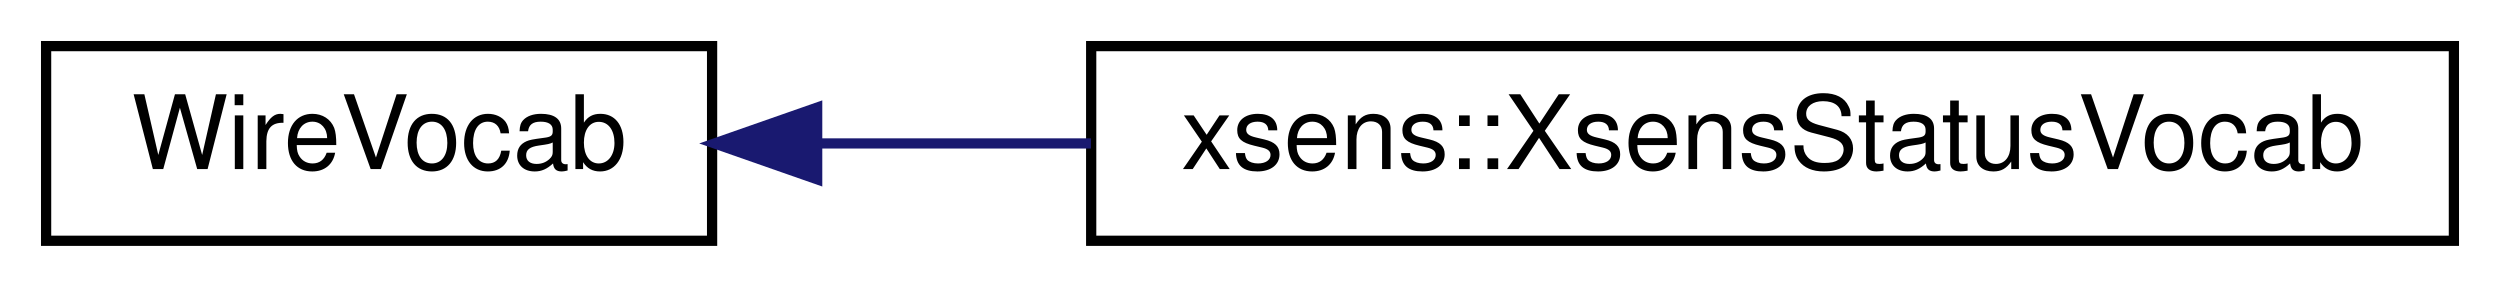
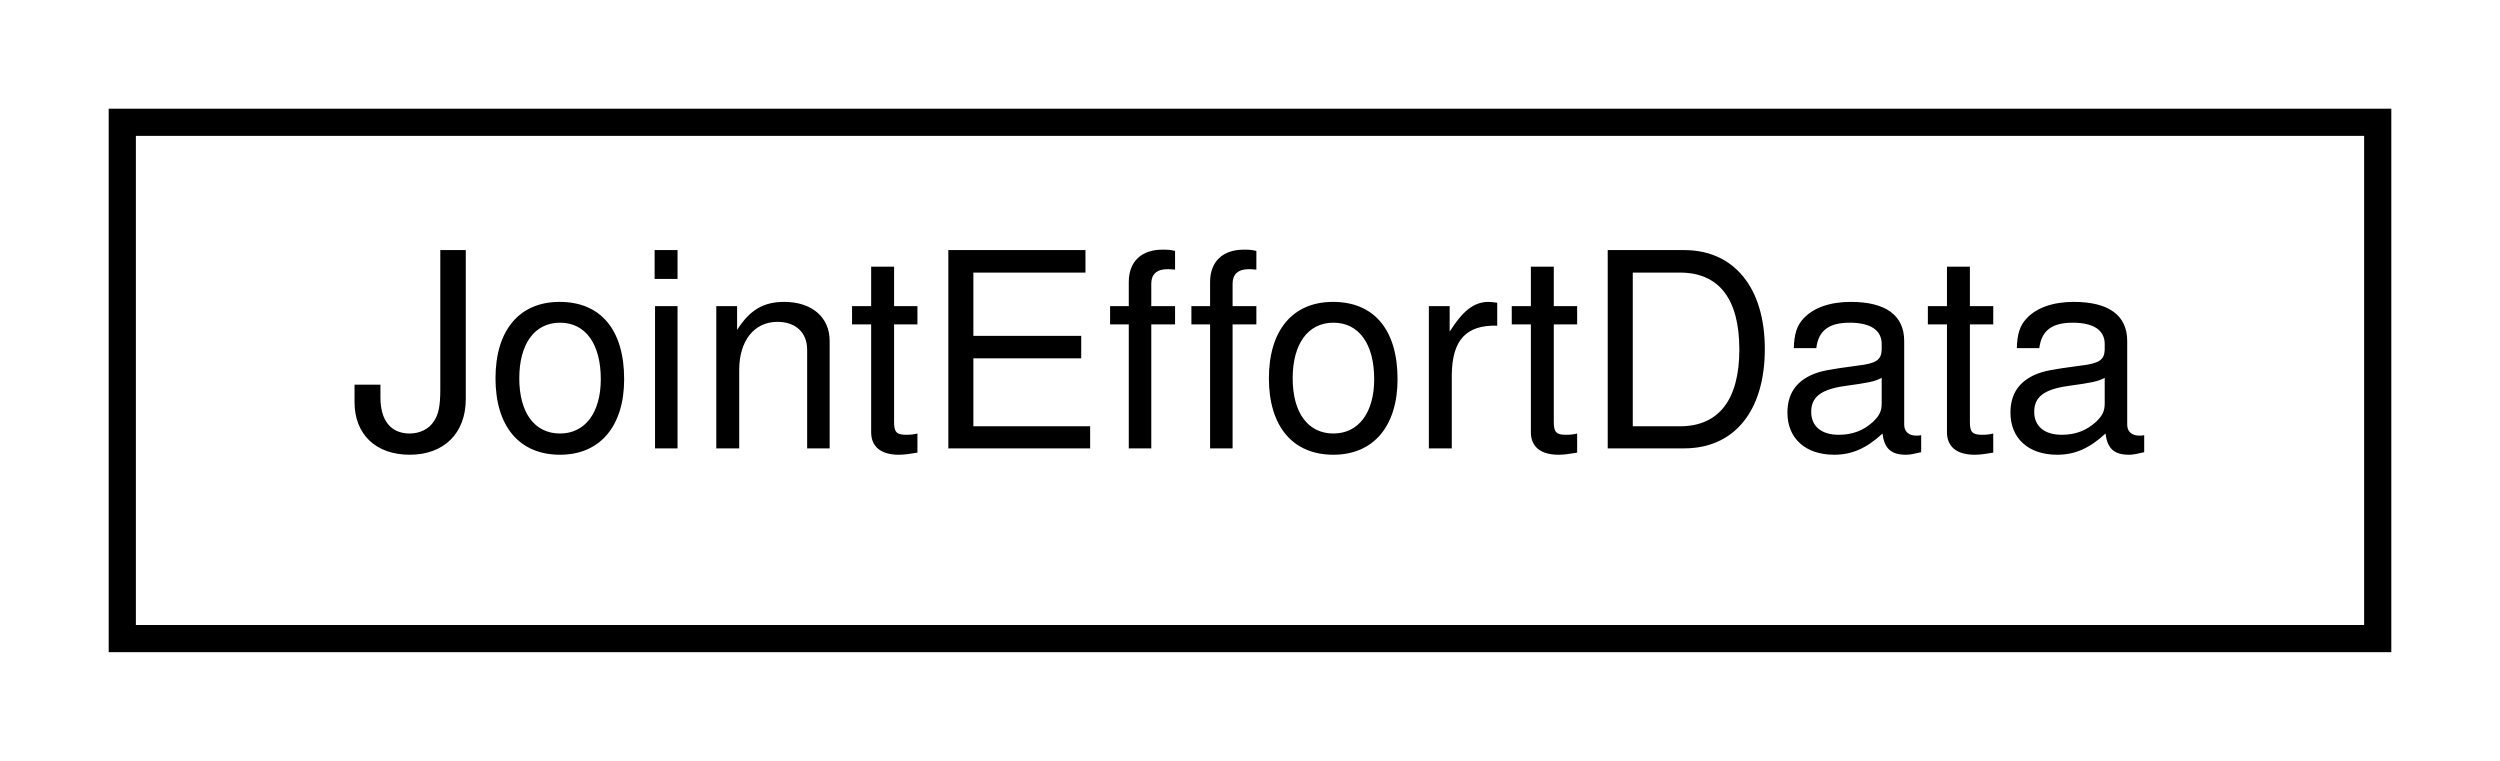
- <svg xmlns="http://www.w3.org/2000/svg" xmlns:xlink="http://www.w3.org/1999/xlink" width="244pt" height="28pt" viewBox="0.00 0.00 244.00 28.00">
+ <svg xmlns="http://www.w3.org/2000/svg" xmlns:xlink="http://www.w3.org/1999/xlink" width="92pt" height="28pt" viewBox="0.00 0.00 92.00 28.00">
  <g id="graph0" class="graph" transform="scale(1 1) rotate(0) translate(4 24)">
    <g id="node1" class="node">
      <g id="a_node1">
-         <a xlink:href="classyarp_1_1os_1_1idl_1_1_wire_vocab.html" target="_top" xlink:title="WireVocab">
-           <polygon fill="none" stroke="black" points="0.5,-0.5 0.5,-19.5 65.5,-19.5 65.5,-0.5 0.5,-0.5" />
-           <text text-anchor="middle" x="33" y="-7.5" font-family="Helvetica,sans-Serif" font-size="10.00">WireVocab</text>
+         <a xlink:href="struct_joint_effort_data.html" target="_top" xlink:title="JointEffortData">
+           <polygon fill="none" stroke="black" points="0.5,-0.5 0.5,-19.5 83.5,-19.5 83.5,-0.5 0.5,-0.5" />
+           <text text-anchor="middle" x="42" y="-7.5" font-family="Helvetica,sans-Serif" font-size="10.00">JointEffortData</text>
        </a>
      </g>
    </g>
-     <g id="node2" class="node">
-       <g id="a_node2">
-         <a xlink:href="classxsens_1_1_xsens_status_vocab.html" target="_top" xlink:title="xsens::XsensStatusVocab">
-           <polygon fill="none" stroke="black" points="102.5,-0.5 102.5,-19.5 235.5,-19.5 235.5,-0.5 102.5,-0.5" />
-           <text text-anchor="middle" x="169" y="-7.5" font-family="Helvetica,sans-Serif" font-size="10.00">xsens::XsensStatusVocab</text>
-         </a>
-       </g>
-     </g>
-     <g id="edge1" class="edge">
-       <path fill="none" stroke="midnightblue" d="M75.758,-10C84.253,-10 93.381,-10 102.474,-10" />
-       <polygon fill="midnightblue" stroke="midnightblue" points="75.756,-6.5 65.756,-10 75.756,-13.5 75.756,-6.5" />
-     </g>
  </g>
</svg>
